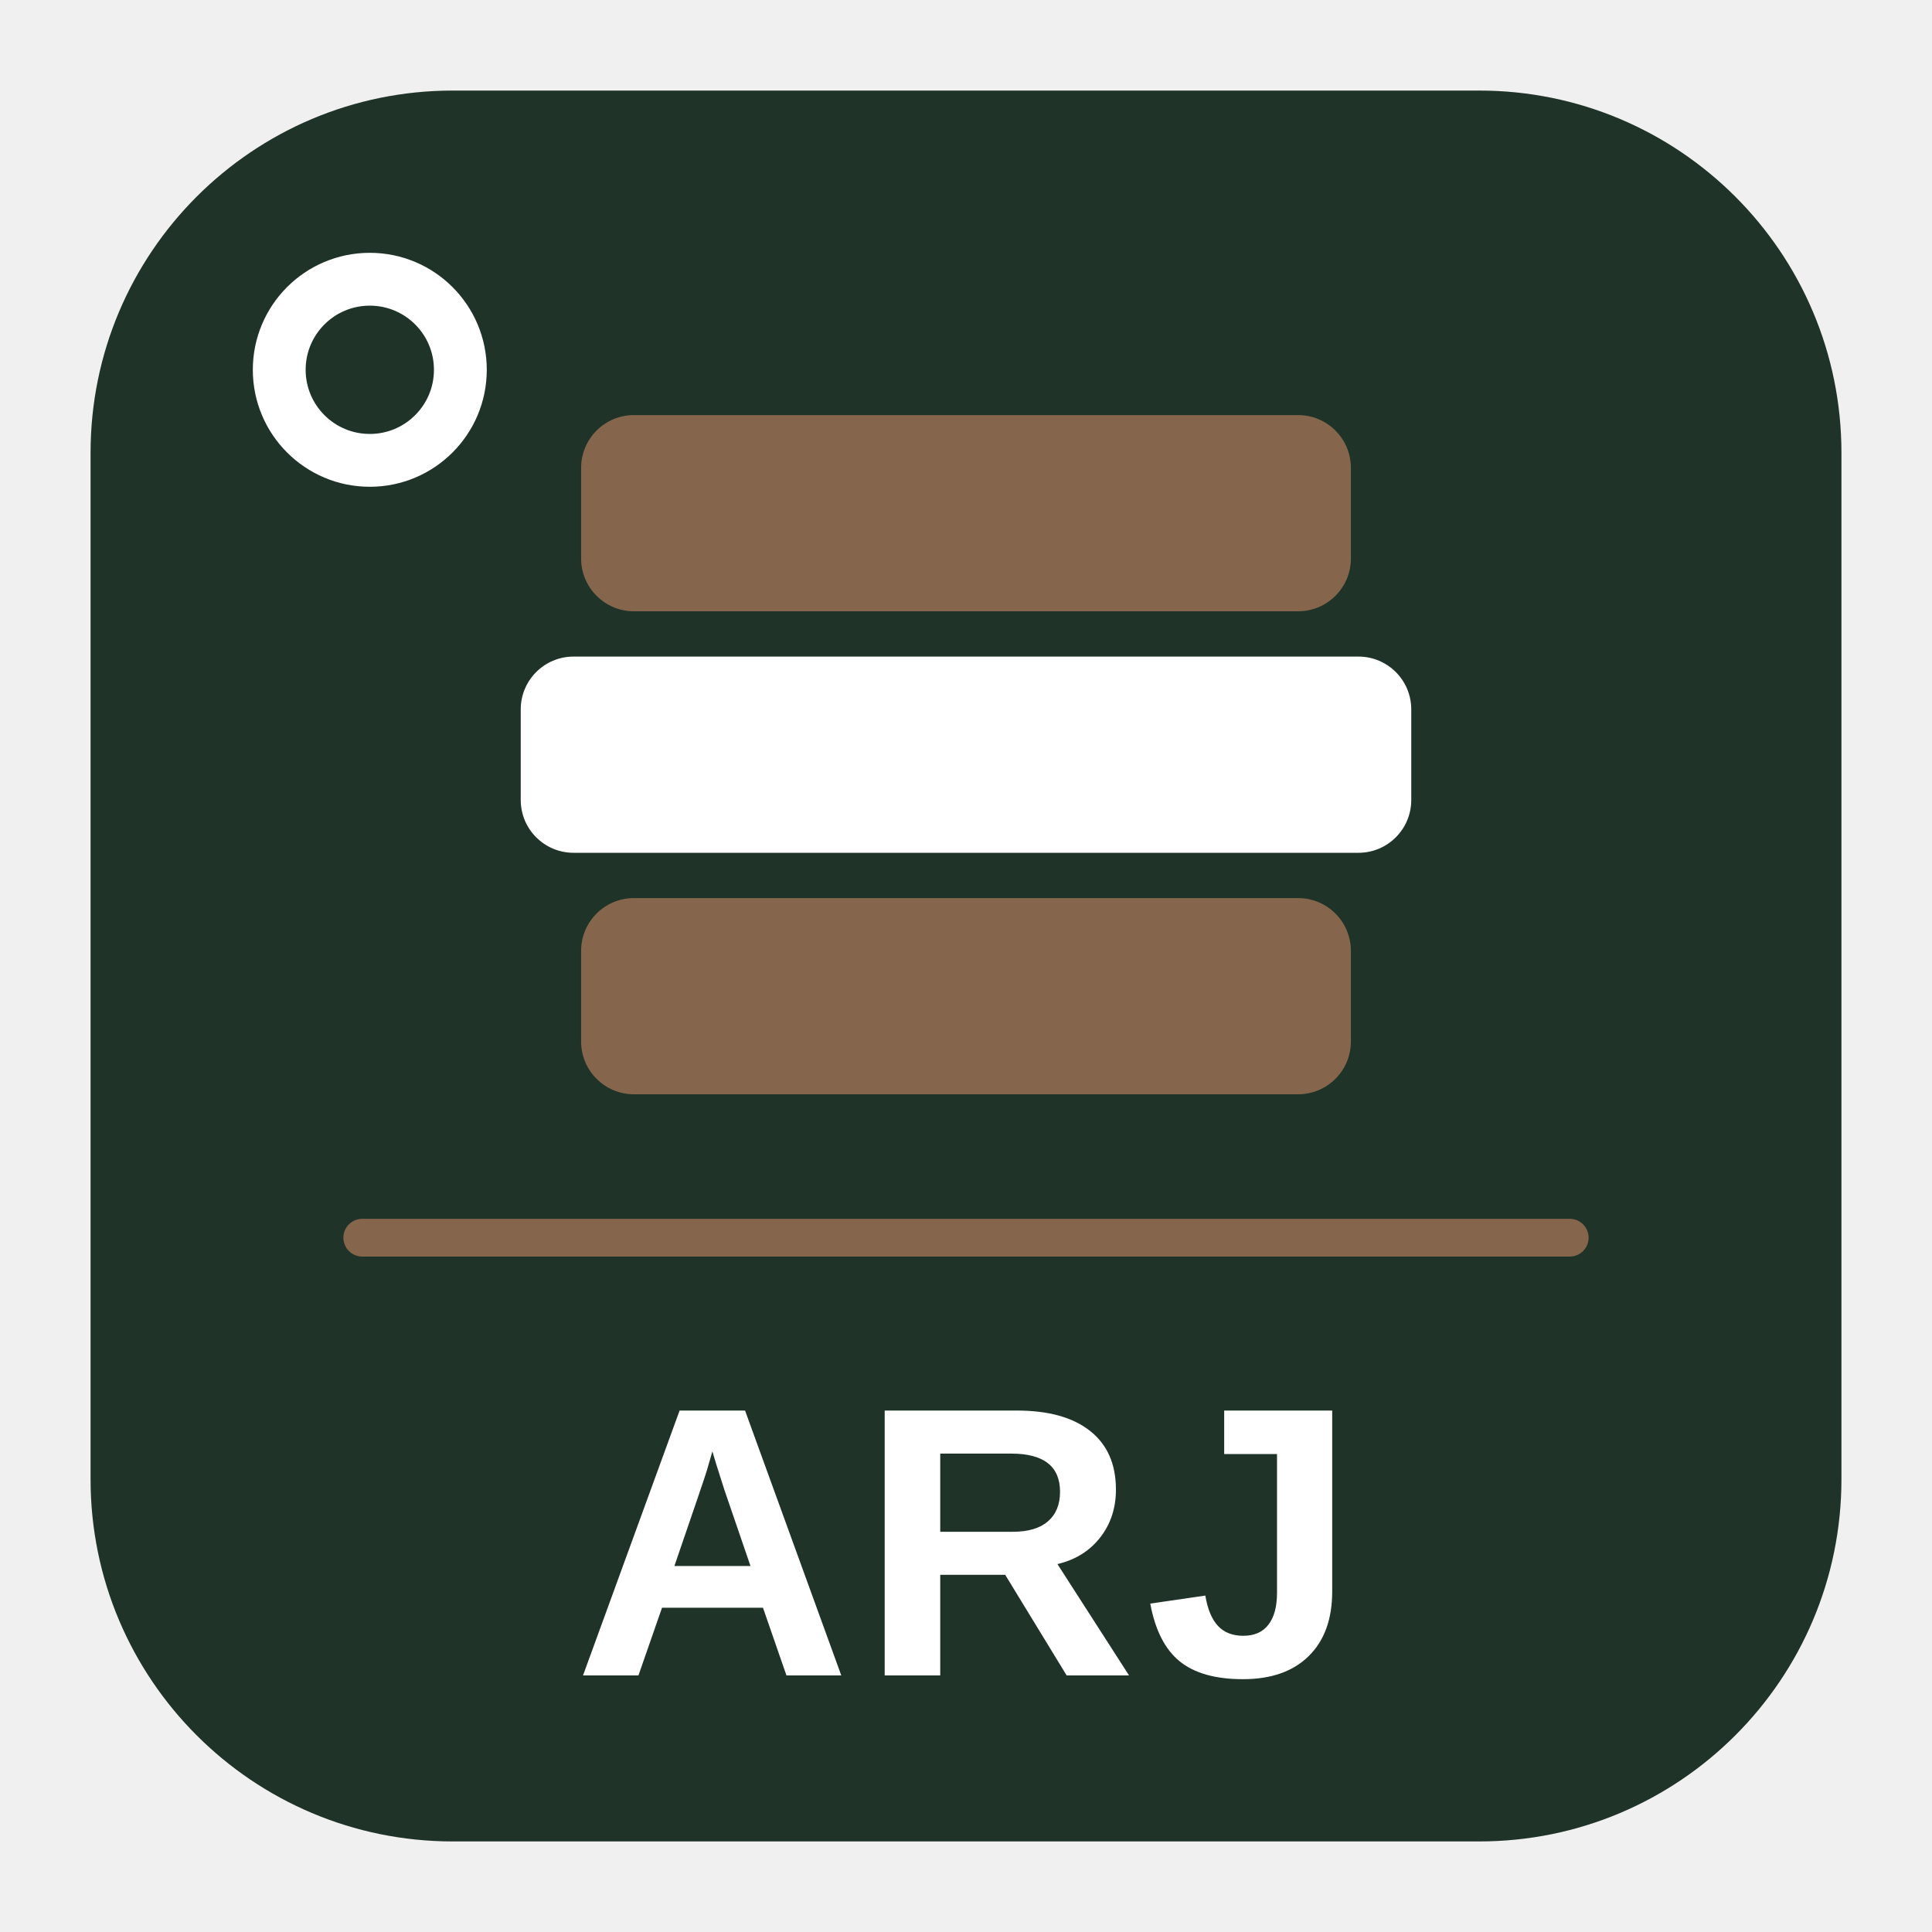
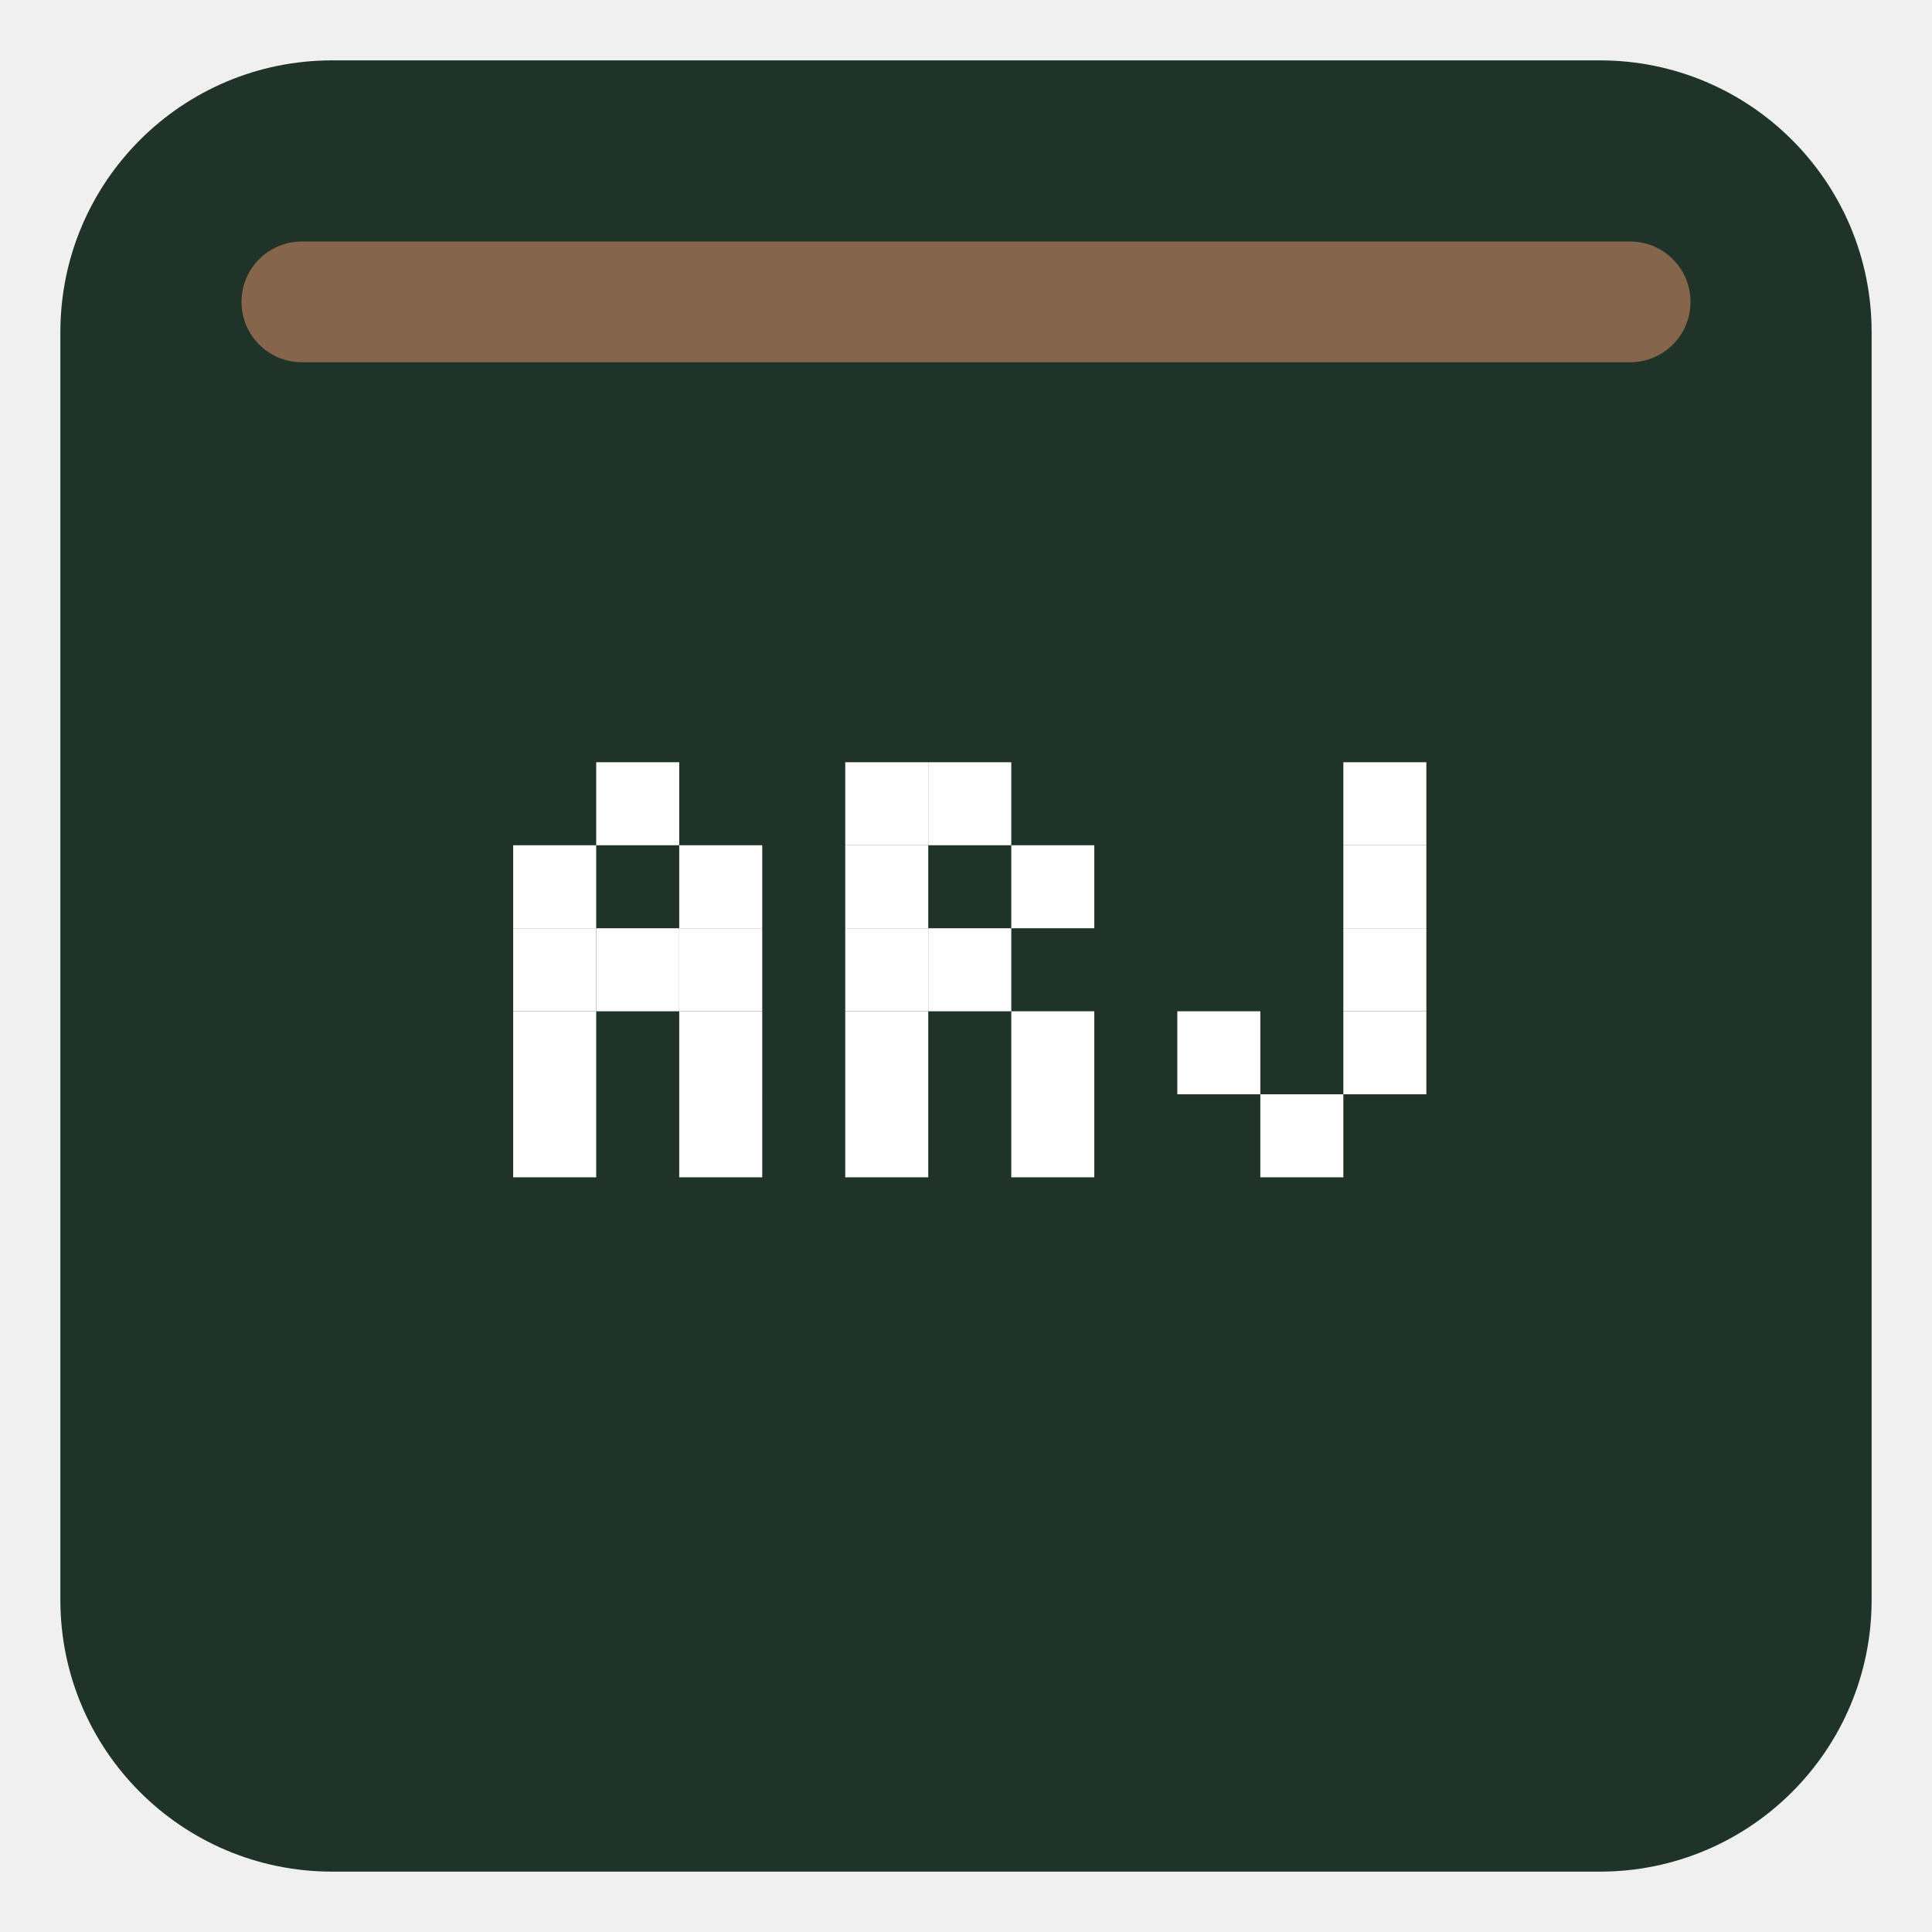
<svg xmlns="http://www.w3.org/2000/svg" width="256" height="256" viewBox="0 0 256 256">
-   <rect x="12" y="12" width="232" height="232" rx="48" fill="#203329" />
-   <circle cx="49" cy="49" r="12" fill="none" stroke="#FFFFFF" stroke-width="7" />
-   <rect x="77" y="55" width="102" height="26" rx="7" fill="#85664C" />
-   <rect x="69" y="87" width="118" height="26" rx="7" fill="#FFFFFF" />
-   <rect x="77" y="119" width="102" height="26" rx="7" fill="#85664C" />
-   <path d="M48 164h160" stroke="#85664C" stroke-width="5" stroke-linecap="round" />
-   <text x="128" y="222" text-anchor="middle" font-family="Segoe UI,Arial,sans-serif" font-size="51" font-weight="800" letter-spacing="1" fill="#FFFFFF">ARJ</text>
+   <rect x="8" y="8" width="240" height="240" rx="36" fill="#203329" />
+   <rect x="32" y="32" width="192" height="16" rx="8" fill="#85664C" />
+   <rect x="79" y="101" width="11" height="11" fill="#FFFFFF" />
+   <rect x="68" y="112" width="11" height="11" fill="#FFFFFF" />
+   <rect x="90" y="112" width="11" height="11" fill="#FFFFFF" />
+   <rect x="68" y="123" width="11" height="11" fill="#FFFFFF" />
+   <rect x="79" y="123" width="11" height="11" fill="#FFFFFF" />
+   <rect x="90" y="123" width="11" height="11" fill="#FFFFFF" />
+   <rect x="68" y="134" width="11" height="11" fill="#FFFFFF" />
+   <rect x="90" y="134" width="11" height="11" fill="#FFFFFF" />
+   <rect x="68" y="145" width="11" height="11" fill="#FFFFFF" />
+   <rect x="90" y="145" width="11" height="11" fill="#FFFFFF" />
+   <rect x="112" y="101" width="11" height="11" fill="#FFFFFF" />
+   <rect x="123" y="101" width="11" height="11" fill="#FFFFFF" />
+   <rect x="112" y="112" width="11" height="11" fill="#FFFFFF" />
+   <rect x="134" y="112" width="11" height="11" fill="#FFFFFF" />
+   <rect x="112" y="123" width="11" height="11" fill="#FFFFFF" />
+   <rect x="123" y="123" width="11" height="11" fill="#FFFFFF" />
+   <rect x="112" y="134" width="11" height="11" fill="#FFFFFF" />
+   <rect x="134" y="134" width="11" height="11" fill="#FFFFFF" />
+   <rect x="112" y="145" width="11" height="11" fill="#FFFFFF" />
+   <rect x="134" y="145" width="11" height="11" fill="#FFFFFF" />
+   <rect x="178" y="101" width="11" height="11" fill="#FFFFFF" />
+   <rect x="178" y="112" width="11" height="11" fill="#FFFFFF" />
+   <rect x="178" y="123" width="11" height="11" fill="#FFFFFF" />
+   <rect x="156" y="134" width="11" height="11" fill="#FFFFFF" />
+   <rect x="178" y="134" width="11" height="11" fill="#FFFFFF" />
+   <rect x="167" y="145" width="11" height="11" fill="#FFFFFF" />
</svg>
